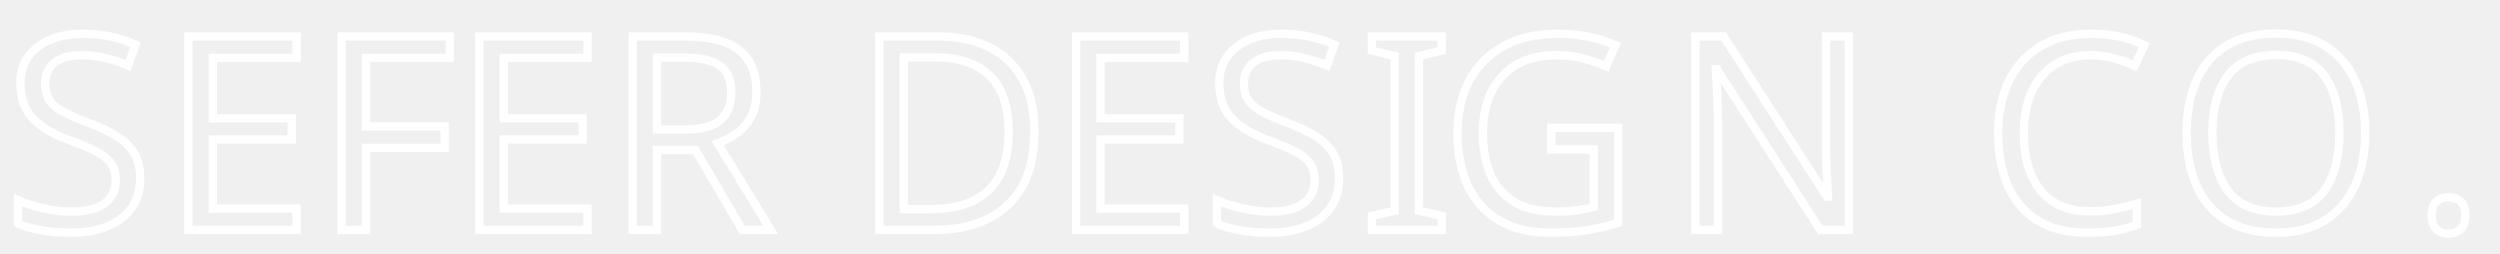
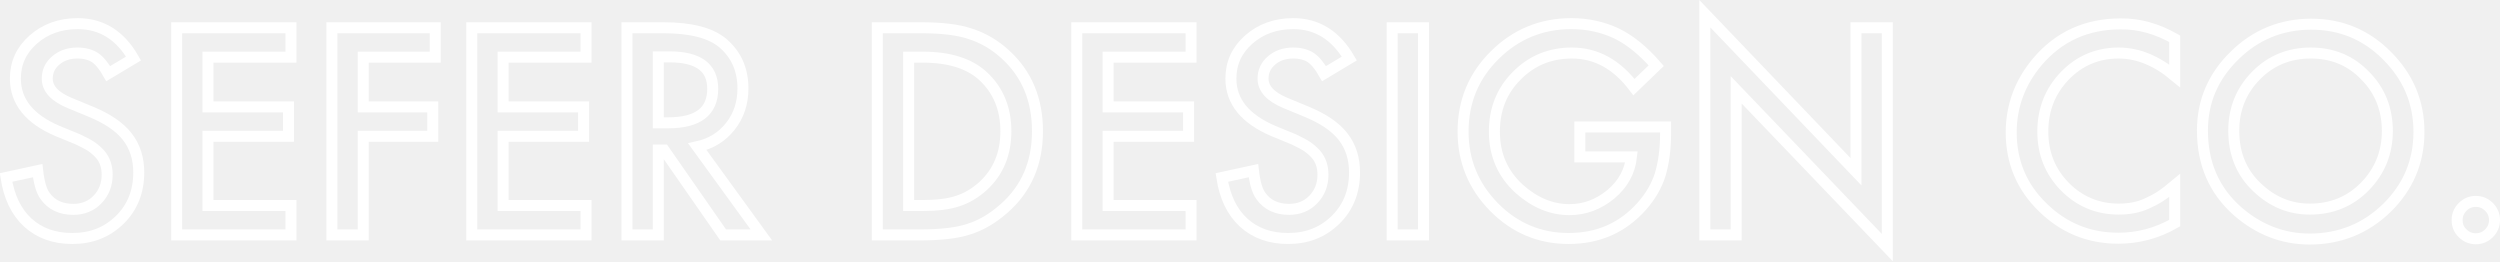
- <svg xmlns="http://www.w3.org/2000/svg" version="1.2" baseProfile="tiny" x="0px" y="0px" width="1201.928px" height="122px" viewBox="0 0 1201.928 122" xml:space="preserve">
-   <g id="Layer_2" display="none">
-     <rect display="inline" width="1201.928" height="122" />
-   </g>
-   <g id="Layer_1">
-     <text transform="matrix(1 0 0 1 2 110.5645)" fill="none" stroke="#FFFFFF" stroke-width="4" stroke-miterlimit="5" font-family="'Futura-Medium'" font-size="130.276">S</text>
-     <text transform="matrix(1 0 0 1 77.9517 110.5645)" fill="none" stroke="#FFFFFF" stroke-width="4" stroke-miterlimit="5" font-family="'Futura-Medium'" font-size="130.276">E</text>
-     <text transform="matrix(1 0 0 1 151.6138 110.5645)" fill="none" stroke="#FFFFFF" stroke-width="4" stroke-miterlimit="5" font-family="'Futura-Medium'" font-size="130.276">F</text>
-     <text transform="matrix(1 0 0 1 217.833 110.5645)" fill="none" stroke="#FFFFFF" stroke-width="4" stroke-miterlimit="5" font-family="'Futura-Medium'" font-size="130.276">E</text>
-     <text transform="matrix(1 0 0 1 291.4951 110.5645)" fill="none" stroke="#FFFFFF" stroke-width="4" stroke-miterlimit="5" font-family="'Futura-Medium'" font-size="130.276">R</text>
-     <text transform="matrix(1 0 0 1 369.9277 110.5645)" fill="none" stroke="#FFFFFF" stroke-width="4" stroke-miterlimit="5" font-family="'Futura-Medium'" font-size="130.276"> </text>
-     <text transform="matrix(1 0 0 1 410.1299 110.5645)" fill="none" stroke="#FFFFFF" stroke-width="4" stroke-miterlimit="5" font-family="'Futura-Medium'" font-size="130.276">D</text>
-     <text transform="matrix(1 0 0 1 504.7197 110.5645)" fill="none" stroke="#FFFFFF" stroke-width="4" stroke-miterlimit="5" font-family="'Futura-Medium'" font-size="130.276">E</text>
-     <text transform="matrix(1 0 0 1 578.3818 110.5645)" fill="none" stroke="#FFFFFF" stroke-width="4" stroke-miterlimit="5" font-family="'Futura-Medium'" font-size="130.276">S</text>
-     <text transform="matrix(1 0 0 1 654.334 110.5645)" fill="none" stroke="#FFFFFF" stroke-width="4" stroke-miterlimit="5" font-family="'Futura-Medium'" font-size="130.276">I</text>
-     <text transform="matrix(1 0 0 1 692.7549 110.5645)" fill="none" stroke="#FFFFFF" stroke-width="4" stroke-miterlimit="5" font-family="'Futura-Medium'" font-size="130.276">G</text>
-     <text transform="matrix(1 0 0 1 802.4844 110.5645)" fill="none" stroke="#FFFFFF" stroke-width="4" stroke-miterlimit="5" font-family="'Futura-Medium'" font-size="130.276">N</text>
-     <text transform="matrix(1 0 0 1 912.4688 110.5645)" fill="none" stroke="#FFFFFF" stroke-width="4" stroke-miterlimit="5" font-family="'Futura-Medium'" font-size="130.276"> </text>
-     <text transform="matrix(1 0 0 1 952.6709 110.5645)" fill="none" stroke="#FFFFFF" stroke-width="4" stroke-miterlimit="5" font-family="'Futura-Medium'" font-size="130.276">C</text>
-     <text transform="matrix(1 0 0 1 1043.316 110.5645)" fill="none" stroke="#FFFFFF" stroke-width="4" stroke-miterlimit="5" font-family="'Futura-Medium'" font-size="130.276">O</text>
-     <text transform="matrix(1 0 0 1 1159.726 110.5645)" fill="none" stroke="#FFFFFF" stroke-width="4" stroke-miterlimit="5" font-family="'Futura-Medium'" font-size="130.276">.</text>
-   </g>
+ <svg xmlns="http://www.w3.org/2000/svg" version="1.2" baseProfile="tiny" id="Layer_2" x="0" y="0" width="909.9" height="95.1" viewBox="0" xml:space="preserve">
+   <path fill="none" stroke="#FFFFFF" stroke-width="4" stroke-miterlimit="5" d="M48.6 21.3l-9.2 5.5c-1.7-3-3.4-4.9-4.9-5.9 -1.6-1-3.7-1.6-6.3-1.6 -3.2 0-5.8 0.9-7.9 2.7 -2.1 1.8-3.1 4-3.1 6.6 0 3.7 2.7 6.6 8.2 8.9l7.5 3.1c6.1 2.5 10.6 5.5 13.4 9.1 2.8 3.6 4.2 7.9 4.2 13.1 0 6.9-2.3 12.7-6.9 17.2 -4.7 4.6-10.4 6.8-17.3 6.8 -6.5 0-11.9-1.9-16.2-5.8 -4.2-3.9-6.8-9.3-7.9-16.4l11.5-2.5c0.5 4.4 1.4 7.5 2.7 9.2 2.3 3.3 5.8 4.9 10.3 4.9 3.5 0 6.5-1.2 8.8-3.6 2.3-2.4 3.5-5.4 3.5-9 0-1.5-0.2-2.8-0.6-4 -0.4-1.2-1-2.3-1.9-3.4 -0.9-1-2-2-3.3-2.9 -1.4-0.9-3-1.7-4.9-2.6l-7.3-3C10.8 43.4 5.6 37 5.6 28.6c0-5.7 2.2-10.4 6.5-14.2 4.3-3.8 9.7-5.8 16.2-5.8C37 8.6 43.8 12.9 48.6 21.3z" />
+   <path fill="none" stroke="#FFFFFF" stroke-width="4" stroke-miterlimit="5" d="M105.9 20.8H75.7v18.1H105v10.7H75.7v25.2h30.2v10.7H64.3V10.1h41.6V20.8z" />
+   <path fill="none" stroke="#FFFFFF" stroke-width="4" stroke-miterlimit="5" d="M158.5 20.8h-26.3v18.1h25.3v10.7h-25.3v35.9h-11.4V10.1h37.6V20.8z" />
+   <path fill="none" stroke="#FFFFFF" stroke-width="4" stroke-miterlimit="5" d="M213.3 20.8h-30.2v18.1h29.3v10.7h-29.3v25.2h30.2v10.7h-41.6V10.1h41.6V20.8z" />
+   <path fill="none" stroke="#FFFFFF" stroke-width="4" stroke-miterlimit="5" d="M253.8 53.4l23.3 32.1h-13.9l-21.5-30.9h-2.1v30.9h-11.4V10.1h13.3c10 0 17.2 1.9 21.6 5.6 4.9 4.2 7.3 9.7 7.3 16.5 0 5.3-1.5 9.9-4.6 13.8C262.8 49.8 258.8 52.3 253.8 53.4zM239.6 44.7h3.6c10.8 0 16.2-4.1 16.2-12.4 0-7.7-5.2-11.6-15.7-11.6h-4.1V44.7z" />
+   <path fill="none" stroke="#FFFFFF" stroke-width="4" stroke-miterlimit="5" d="M319.3 85.5V10.1h15.8c7.6 0 13.6 0.7 18 2.2 4.7 1.5 9 4 12.8 7.5 7.8 7.1 11.7 16.4 11.7 28 0 11.6-4.1 21-12.2 28.1 -4.1 3.6-8.3 6.1-12.8 7.5 -4.2 1.4-10.1 2.1-17.7 2.1H319.3zM330.7 74.8h5.1c5.1 0 9.4-0.5 12.7-1.6 3.4-1.1 6.4-2.9 9.2-5.4 5.6-5.1 8.4-11.8 8.4-20 0-8.3-2.8-15-8.3-20.1 -5-4.6-12.3-6.9-22-6.9h-5.1V74.8z" />
+   <path fill="none" stroke="#FFFFFF" stroke-width="4" stroke-miterlimit="5" d="M433.5 20.8h-30.2v18.1h29.3v10.7h-29.3v25.2h30.2v10.7h-41.6V10.1h41.6V20.8z" />
+   <path fill="none" stroke="#FFFFFF" stroke-width="4" stroke-miterlimit="5" d="M491.1 21.3l-9.2 5.5c-1.7-3-3.4-4.9-4.9-5.9 -1.6-1-3.7-1.6-6.3-1.6 -3.2 0-5.8 0.9-7.9 2.7 -2.1 1.8-3.1 4-3.1 6.6 0 3.7 2.7 6.6 8.2 8.9l7.5 3.1c6.1 2.5 10.6 5.5 13.4 9.1 2.8 3.6 4.2 7.9 4.2 13.1 0 6.9-2.3 12.7-6.9 17.2 -4.7 4.6-10.4 6.8-17.3 6.8 -6.5 0-11.9-1.9-16.2-5.8 -4.2-3.9-6.8-9.3-7.9-16.4l11.5-2.5c0.5 4.4 1.4 7.5 2.7 9.2 2.3 3.3 5.8 4.9 10.3 4.9 3.5 0 6.5-1.2 8.8-3.6 2.3-2.4 3.5-5.4 3.5-9 0-1.5-0.2-2.8-0.6-4s-1-2.3-1.9-3.4c-0.9-1-2-2-3.3-2.9 -1.4-0.9-3-1.7-4.9-2.6l-7.3-3c-10.3-4.4-15.5-10.7-15.5-19.1 0-5.7 2.2-10.4 6.5-14.2 4.3-3.8 9.7-5.8 16.2-5.8C479.4 8.6 486.2 12.9 491.1 21.3z" />
+   <path fill="none" stroke="#FFFFFF" stroke-width="4" stroke-miterlimit="5" d="M518.1 10.1v75.4h-11.4V10.1H518.1z" />
+   <path fill="none" stroke="#FFFFFF" stroke-width="4" stroke-miterlimit="5" d="M575 46.2h31.2v2.5c0 5.7-0.7 10.7-2 15 -1.3 4-3.5 7.8-6.6 11.3 -7 7.9-15.9 11.8-26.7 11.8 -10.5 0-19.6-3.8-27.1-11.4 -7.5-7.6-11.3-16.8-11.3-27.5 0-10.9 3.8-20.2 11.5-27.8 7.6-7.6 17-11.5 27.9-11.5 5.9 0 11.4 1.2 16.5 3.6 4.9 2.4 9.7 6.3 14.4 11.7l-8.1 7.8c-6.2-8.2-13.7-12.4-22.6-12.4 -8 0-14.7 2.8-20.1 8.3 -5.4 5.4-8.1 12.2-8.1 20.3 0 8.4 3 15.3 9 20.8 5.6 5 11.7 7.6 18.3 7.6 5.6 0 10.6-1.9 15.1-5.6 4.5-3.8 6.9-8.3 7.5-13.6H575V46.2z" />
+   <path fill="none" stroke="#FFFFFF" stroke-width="4" stroke-miterlimit="5" d="M620.5 85.5V5l55 57.5V10.1h11.4v80l-55-57.4v52.8H620.5z" />
+   <path fill="none" stroke="#FFFFFF" stroke-width="4" stroke-miterlimit="5" d="M791.5 14.1v13.5c-6.6-5.5-13.4-8.3-20.4-8.3 -7.7 0-14.3 2.8-19.6 8.3 -5.3 5.5-8 12.3-8 20.3 0 7.9 2.7 14.6 8 20 5.3 5.4 11.9 8.2 19.6 8.2 4 0 7.4-0.7 10.2-2 1.6-0.7 3.2-1.5 4.9-2.6 1.7-1.1 3.4-2.4 5.3-4v13.7c-6.5 3.7-13.3 5.5-20.5 5.5 -10.8 0-20-3.8-27.6-11.3C735.8 68 732 58.9 732 48.2c0-9.6 3.2-18.2 9.5-25.7 7.8-9.2 17.9-13.8 30.3-13.8C778.6 8.6 785.1 10.5 791.5 14.1z" />
+   <path fill="none" stroke="#FFFFFF" stroke-width="4" stroke-miterlimit="5" d="M801.6 47.5c0-10.6 3.9-19.7 11.7-27.3 7.7-7.6 17.1-11.4 27.9-11.4 10.7 0 20 3.8 27.6 11.5 7.7 7.7 11.6 16.9 11.6 27.7 0 10.8-3.9 20-11.6 27.6 -7.8 7.6-17.2 11.4-28.2 11.4 -9.7 0-18.5-3.4-26.2-10.1C805.8 69.3 801.6 59.5 801.6 47.5zM813 47.6c0 8.3 2.8 15.2 8.4 20.5 5.6 5.4 12 8 19.3 8 7.9 0 14.6-2.7 20-8.2 5.4-5.5 8.2-12.3 8.2-20.2 0-8-2.7-14.8-8.1-20.2 -5.3-5.5-11.9-8.2-19.8-8.2 -7.8 0-14.5 2.7-19.9 8.2C815.7 33 813 39.7 813 47.6z" />
+   <path fill="none" stroke="#FFFFFF" stroke-width="4" stroke-miterlimit="5" d="M894.3 80c0-1.8 0.7-3.4 2-4.7 1.3-1.3 2.9-2 4.8-2s3.5 0.7 4.8 2c1.3 1.3 2 2.9 2 4.8 0 1.9-0.7 3.5-2 4.8 -1.3 1.3-2.9 2-4.8 2 -1.9 0-3.5-0.7-4.8-2C894.9 83.6 894.3 82 894.3 80z" />
</svg>
